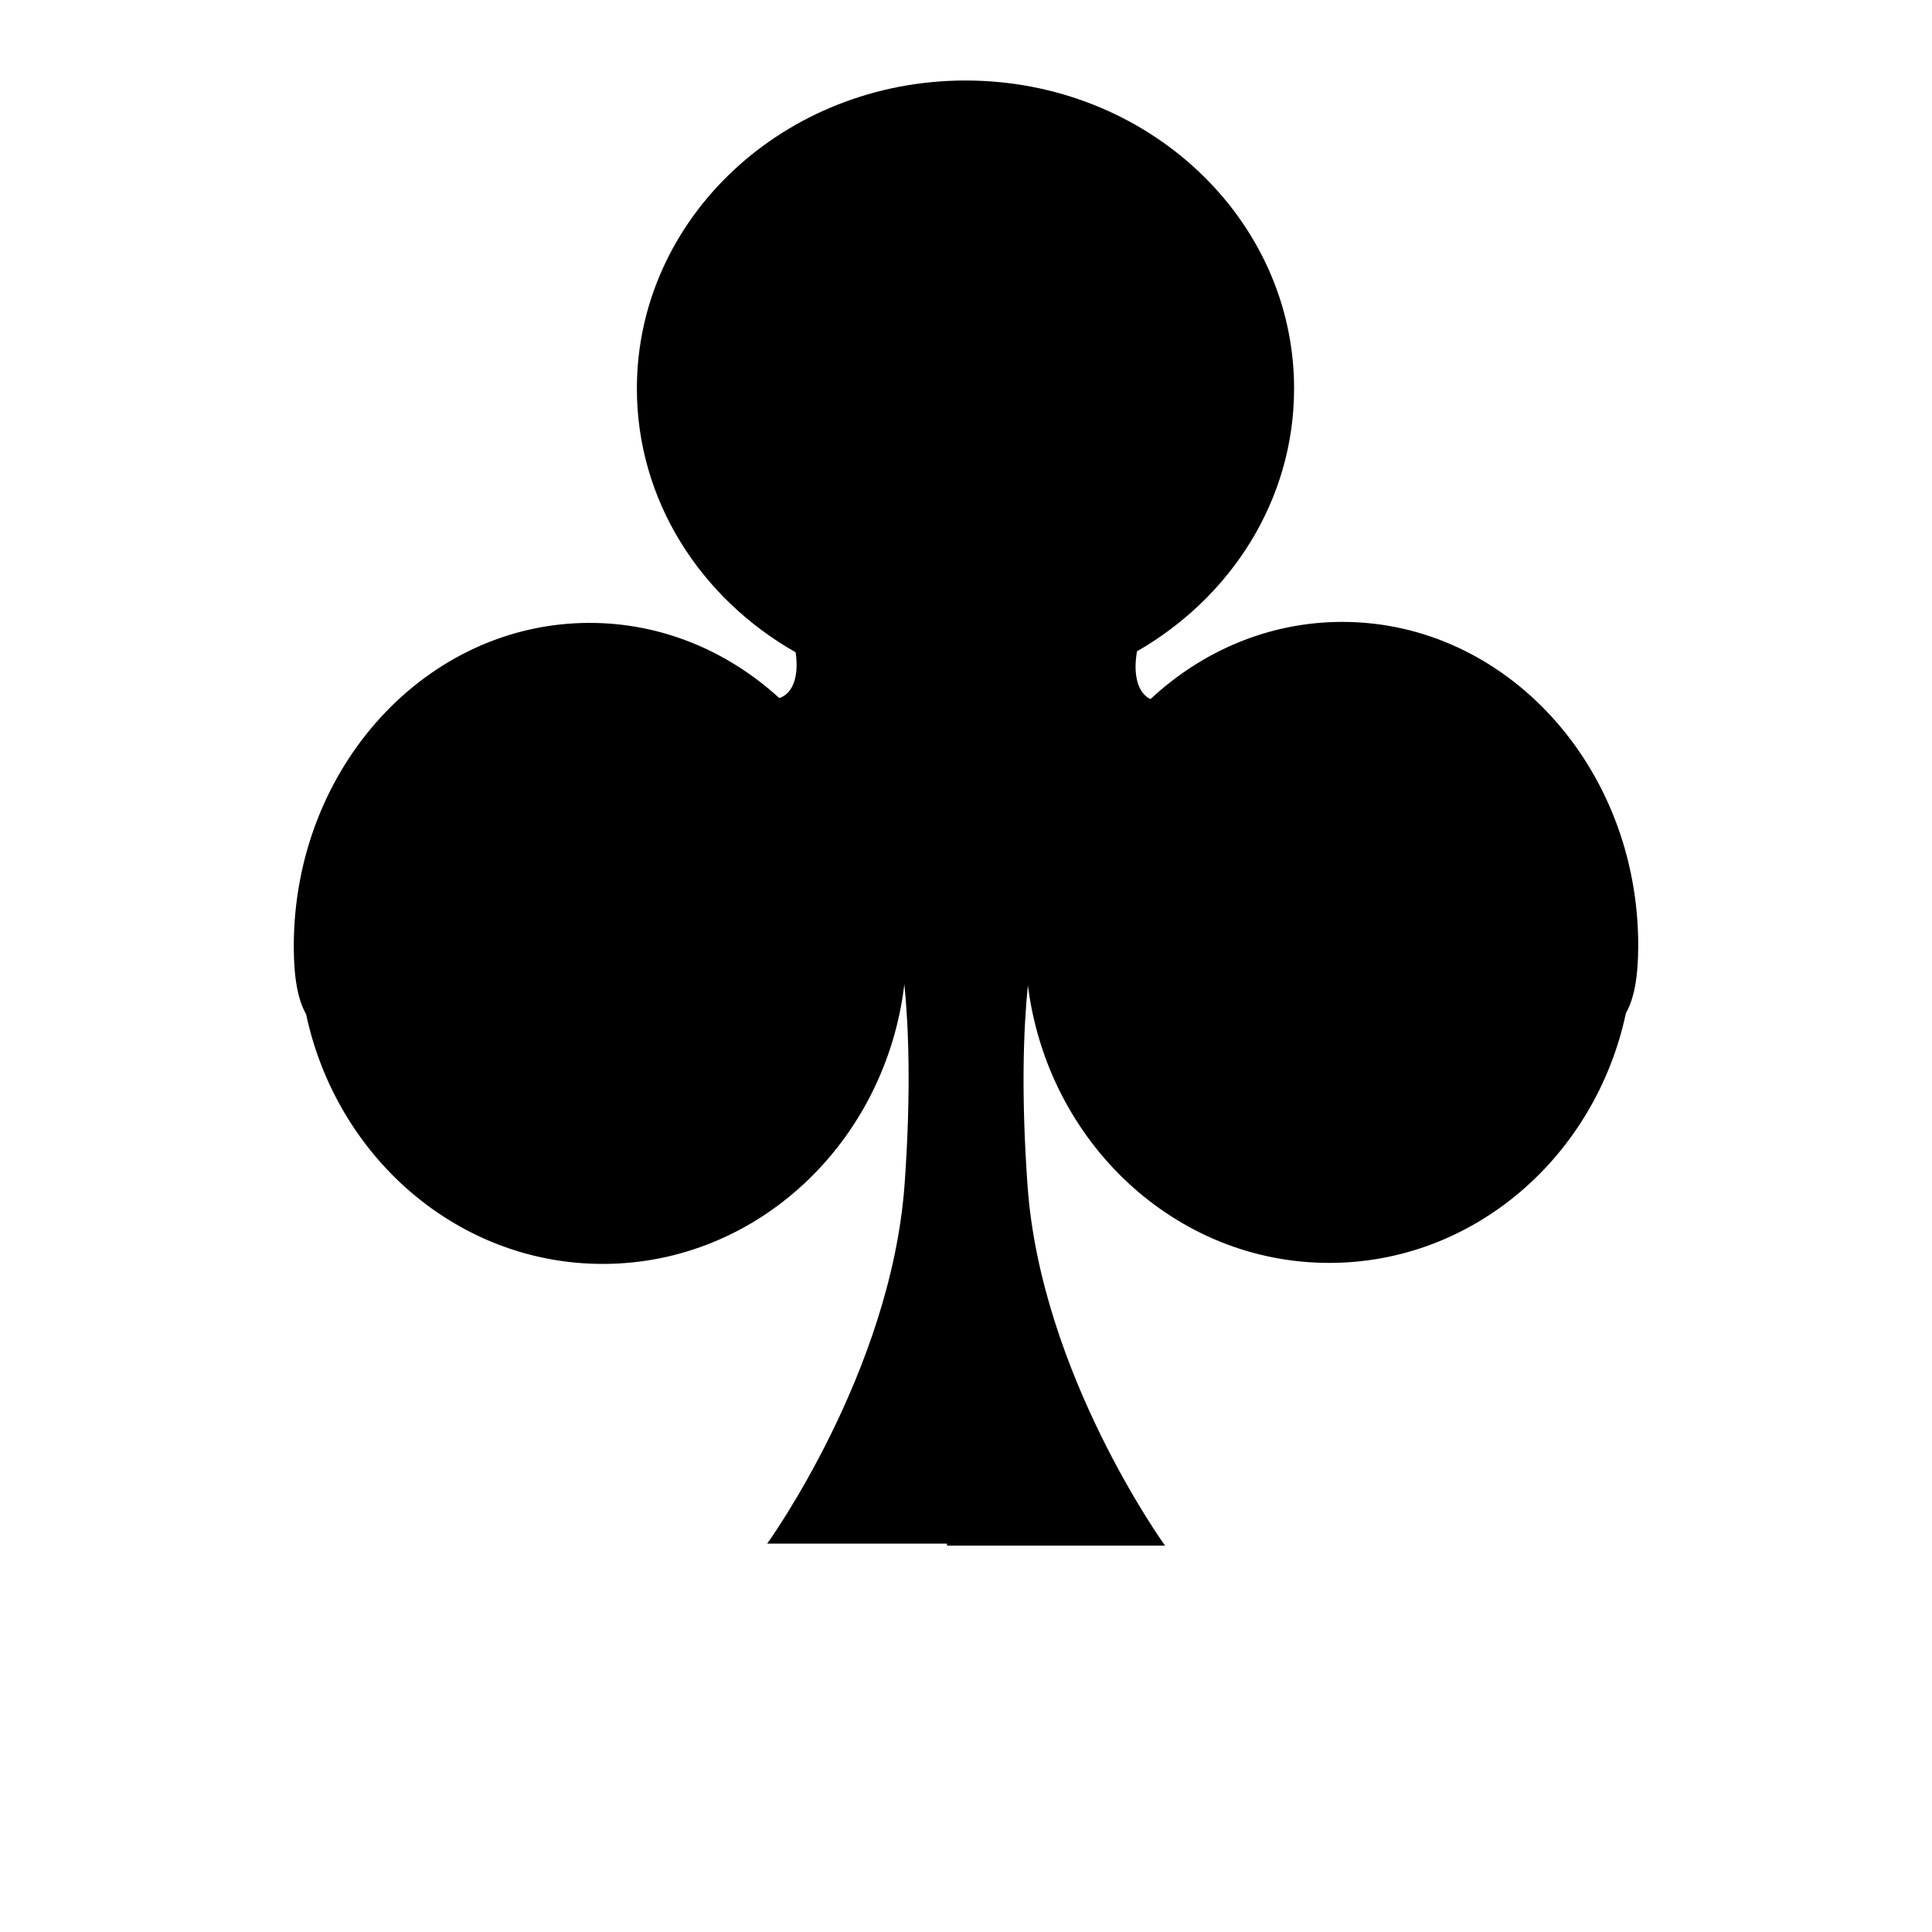
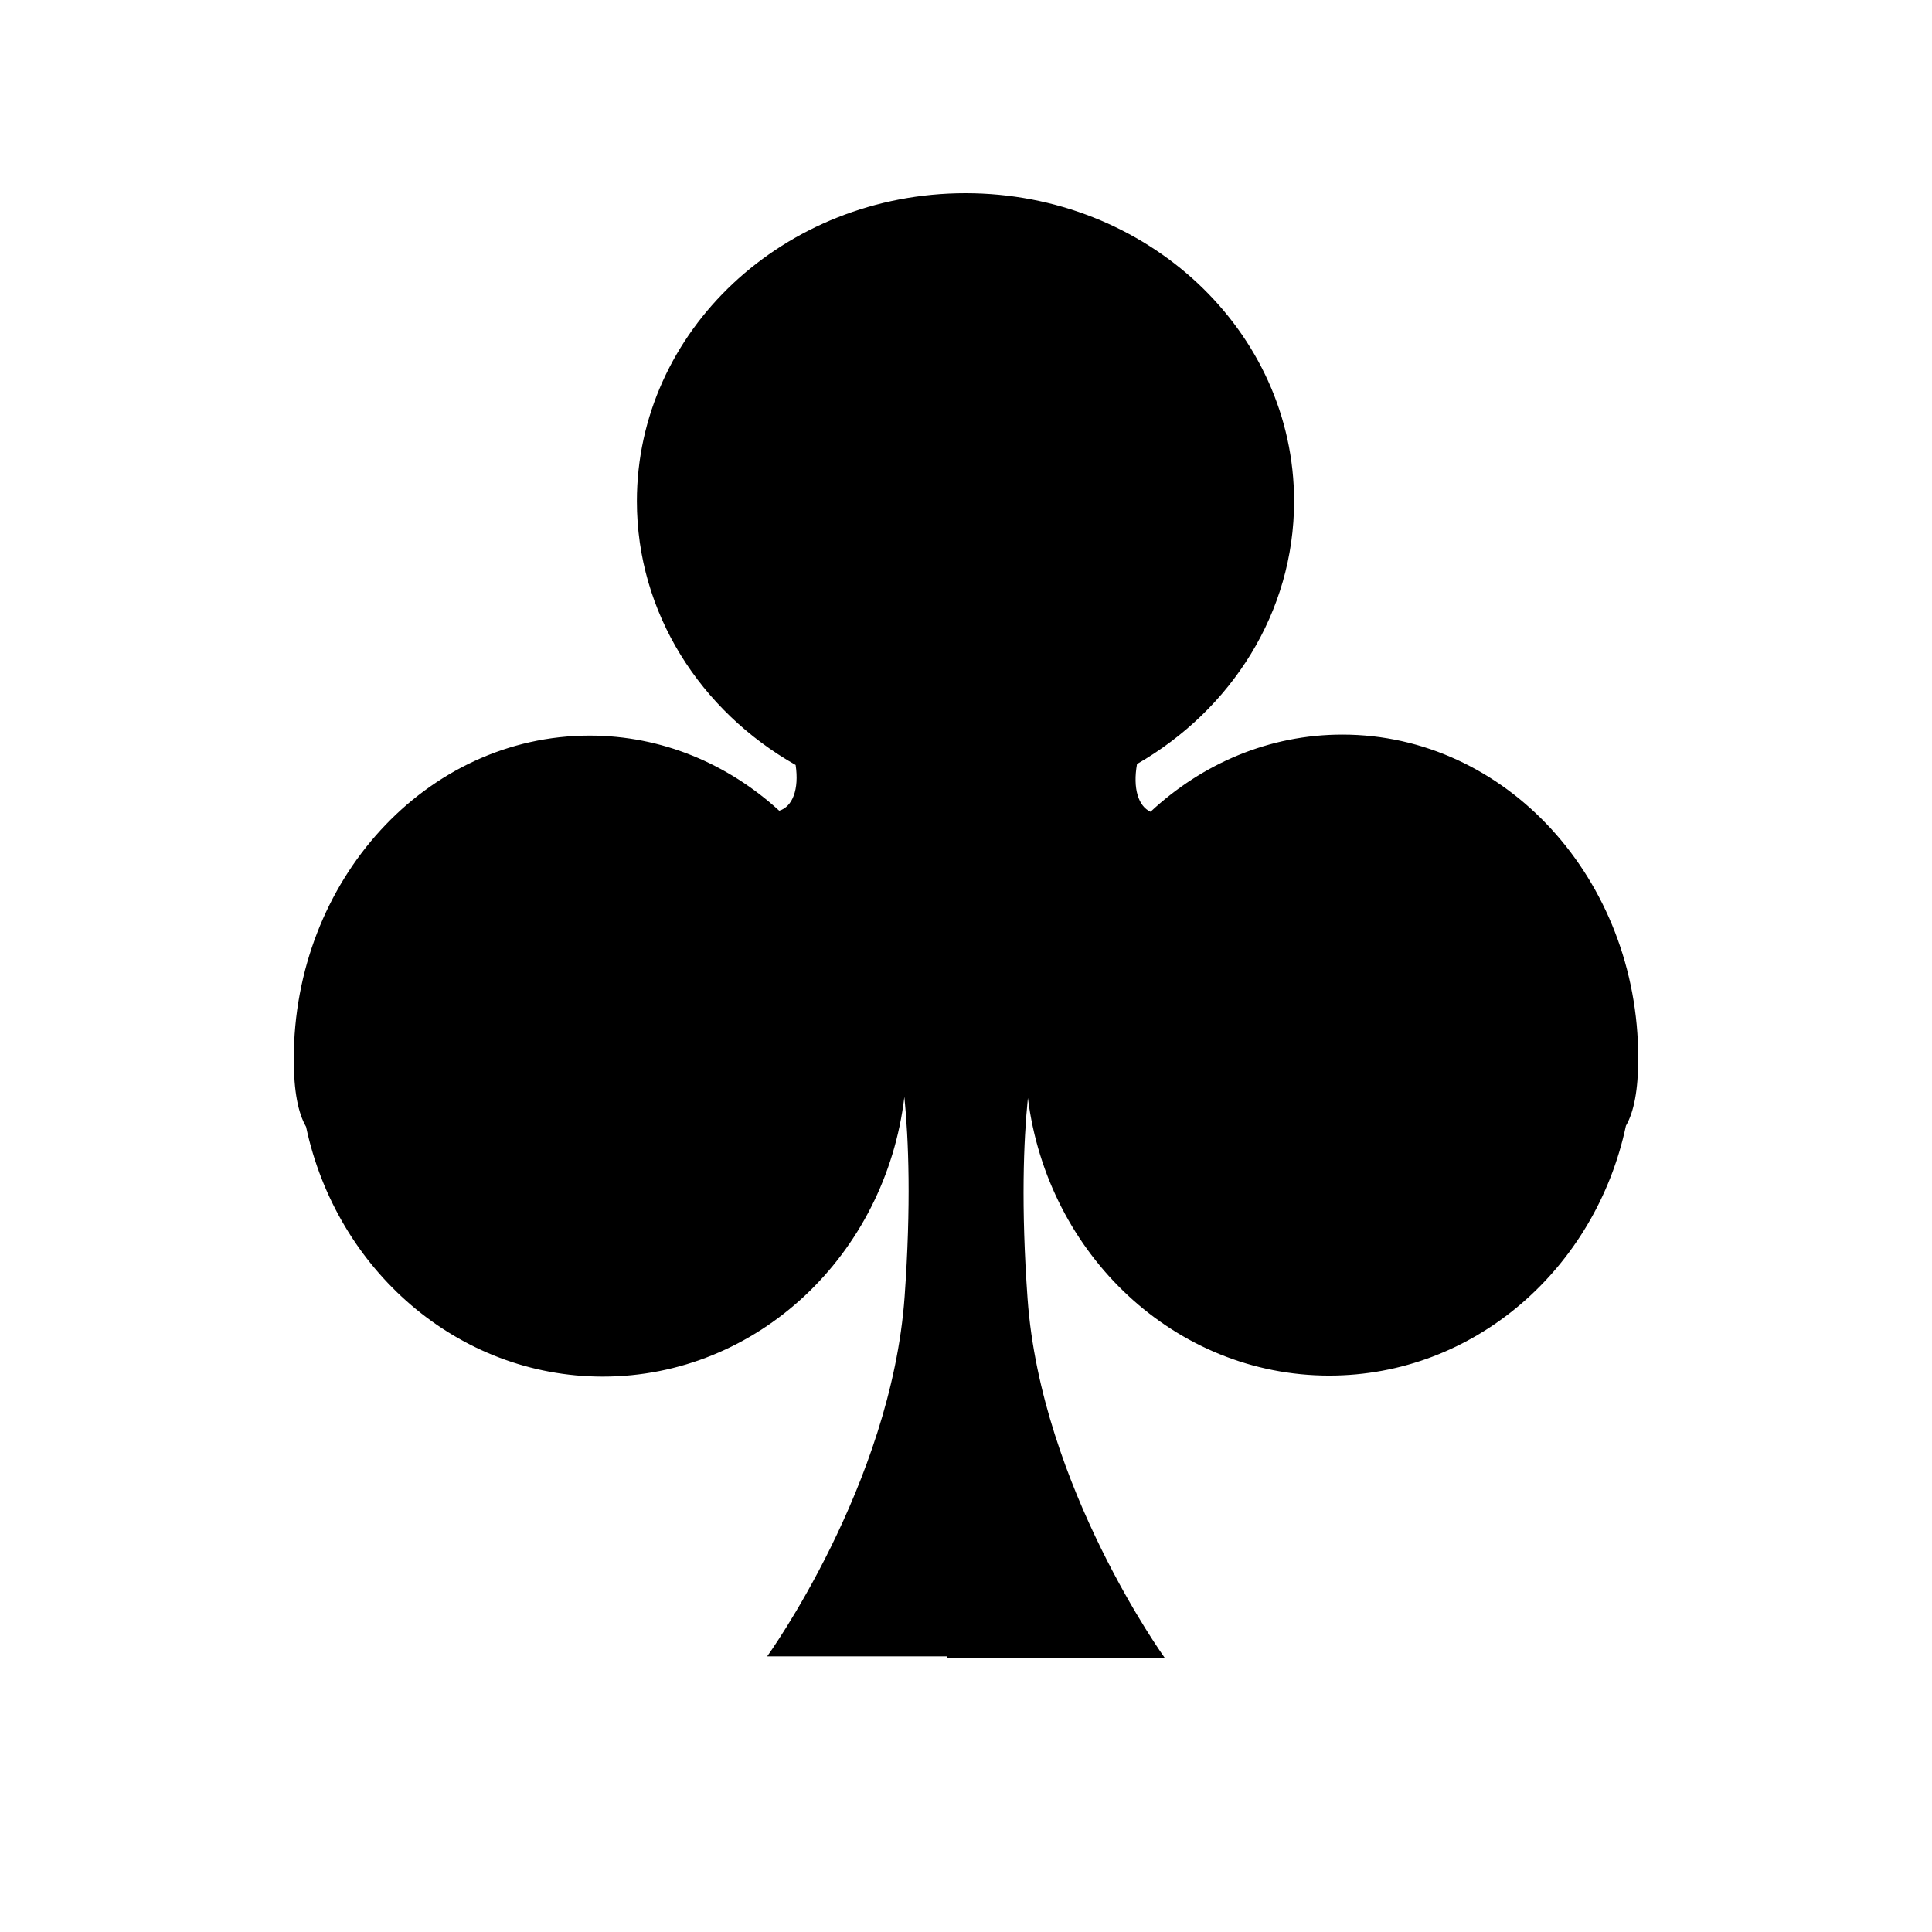
<svg xmlns="http://www.w3.org/2000/svg" viewBox="0 0 120 120">
-   <path fill-rule="evenodd" d="M58.82 95.879H47.65s7.701-10.65 8.537-22.337c.407-5.694.251-9.75-.015-12.412-1.165 9.795-9.108 17.374-18.734 17.374-9.008 0-16.542-6.637-18.427-15.517-.497-.862-.764-2.207-.764-4.206 0-11.096 8.228-20.092 18.377-20.092 4.481 0 8.588 1.754 11.777 4.668.827-.256 1.242-1.328 1.017-2.843-5.91-3.352-9.86-9.434-9.86-16.382C39.558 13.566 48.696 5 59.968 5s20.41 8.566 20.41 19.132c0 6.907-3.904 12.959-9.756 16.322-.27 1.514.081 2.62.839 2.967 3.208-2.99 7.369-4.794 11.915-4.794 10.15 0 18.377 8.995 18.377 20.09 0 2-.267 3.345-.764 4.207-1.885 8.88-9.42 15.517-18.427 15.517-9.582 0-17.497-7.51-18.718-17.242-.27 2.661-.43 6.733-.02 12.464C64.66 85.35 72.362 96 72.362 96H58.82v-.121z" />
+   <path fill-rule="evenodd" d="M58.82 102.879H47.65s7.701-10.65 8.537-22.337c.407-5.694.251-9.75-.015-12.412-1.165 9.795-9.108 17.374-18.734 17.374-9.008 0-16.542-6.637-18.427-15.517-.497-.862-.764-2.207-.764-4.206 0-11.096 8.228-20.092 18.377-20.092 4.481 0 8.588 1.754 11.777 4.668.827-.256 1.242-1.328 1.017-2.843-5.91-3.352-9.86-9.434-9.86-16.382C39.558 20.566 48.696 12 59.968 12s20.41 8.566 20.41 19.132c0 6.907-3.904 12.959-9.756 16.322-.27 1.514.081 2.62.839 2.967 3.208-2.99 7.369-4.794 11.915-4.794 10.15 0 18.377 8.995 18.377 20.09 0 2-.267 3.345-.764 4.207-1.885 8.88-9.42 15.517-18.427 15.517-9.582 0-17.497-7.51-18.718-17.242-.27 2.661-.43 6.733-.02 12.464C64.66 92.35 72.362 103 72.362 103H58.82v-.121z" />
</svg>
